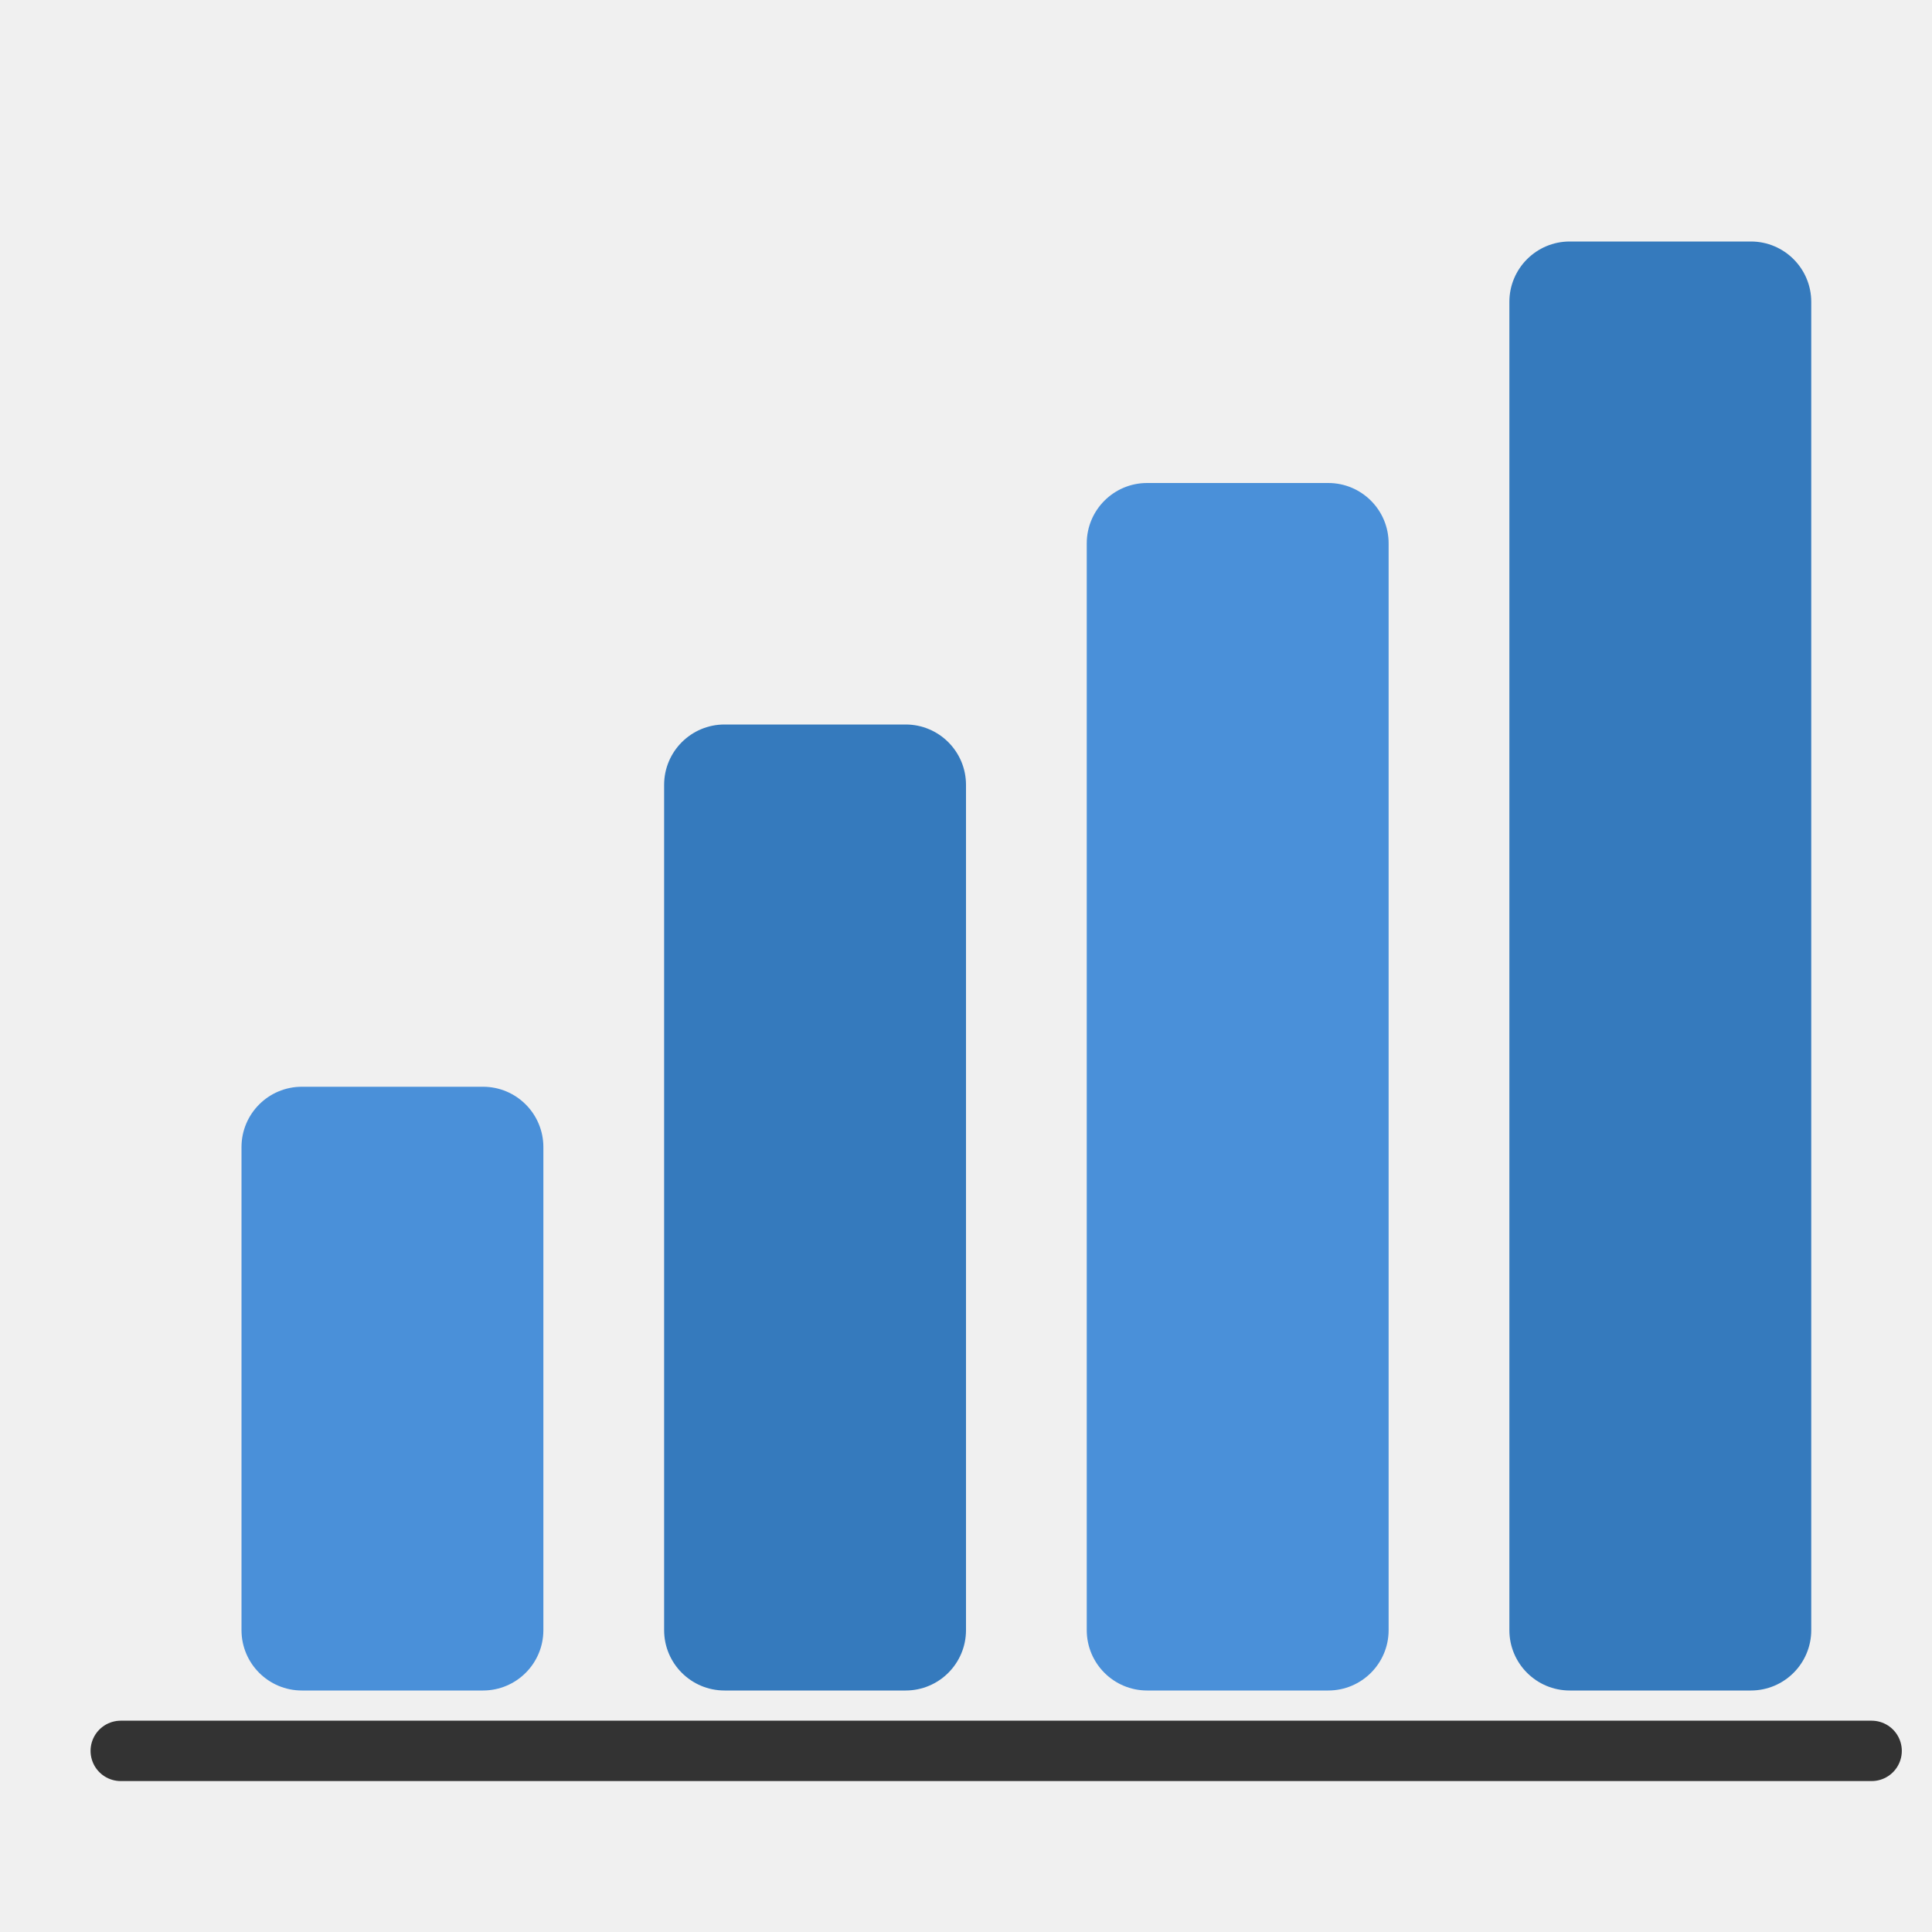
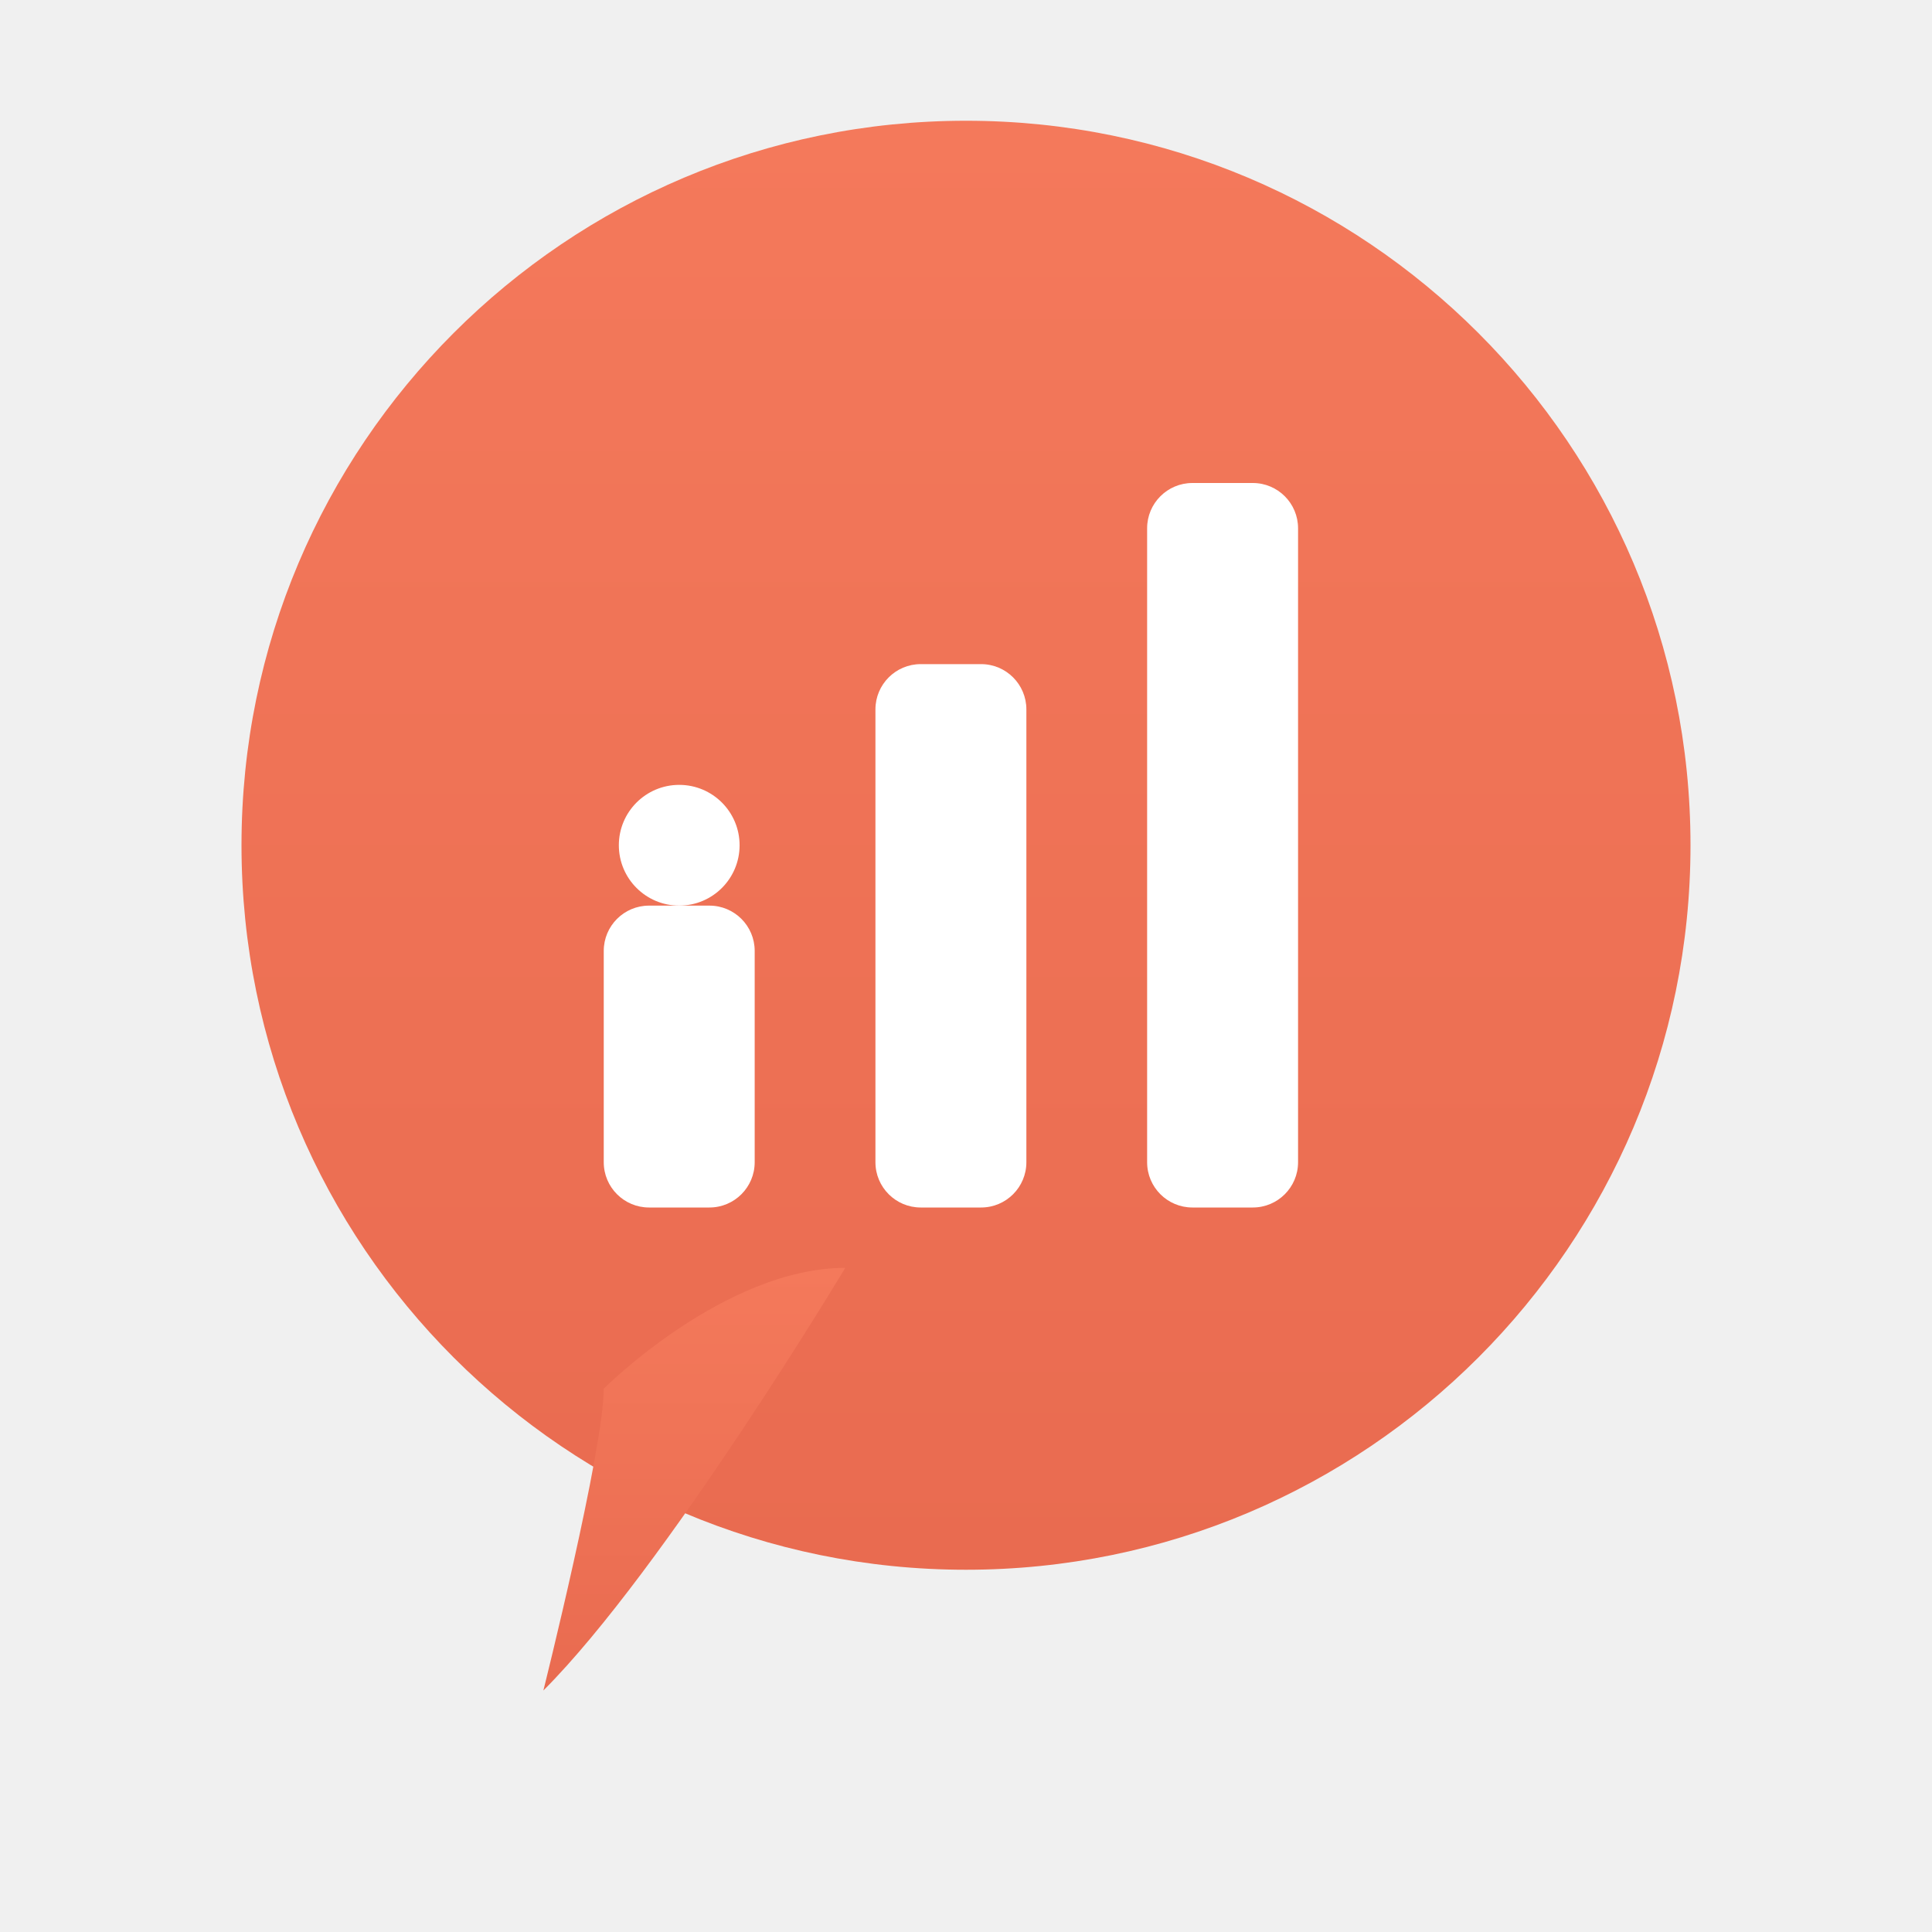
<svg xmlns="http://www.w3.org/2000/svg" viewBox="0 0 64 64" width="64" height="64">
-   <rect x="8" y="36" width="10" height="20" rx="2" fill="#4A90D9" />
-   <rect x="22" y="24" width="10" height="32" rx="2" fill="#357ABD" />
-   <rect x="36" y="16" width="10" height="40" rx="2" fill="#4A90D9" />
-   <rect x="50" y="8" width="10" height="48" rx="2" fill="#357ABD" />
-   <line x1="4" y1="58" x2="62" y2="58" stroke="#333" stroke-width="2" stroke-linecap="round" />
+   <defs>
+     <linearGradient id="bubble" x1="0%" y1="0%" x2="0%" y2="100%">
+       <stop offset="0%" style="stop-color:#F4795B" />
+       <stop offset="100%" style="stop-color:#E96B50" />
+     </linearGradient>
+   </defs>
+   <circle cx="32" cy="28" r="24" fill="url(#bubble)" />
+   <path d="M20 46 C20 46 24 42 28 42 C28 42 22 52 18 56 C18 56 20 48 20 46Z" fill="url(#bubble)" />
+   <rect x="20" y="30" width="5" height="10" rx="1.5" fill="white" />
+   <circle cx="22.5" cy="28" r="2" fill="white" />
+   <rect x="29" y="22" width="5" height="18" rx="1.5" fill="white" />
+   <rect x="38" y="16" width="5" height="24" rx="1.5" fill="white" />
</svg>
